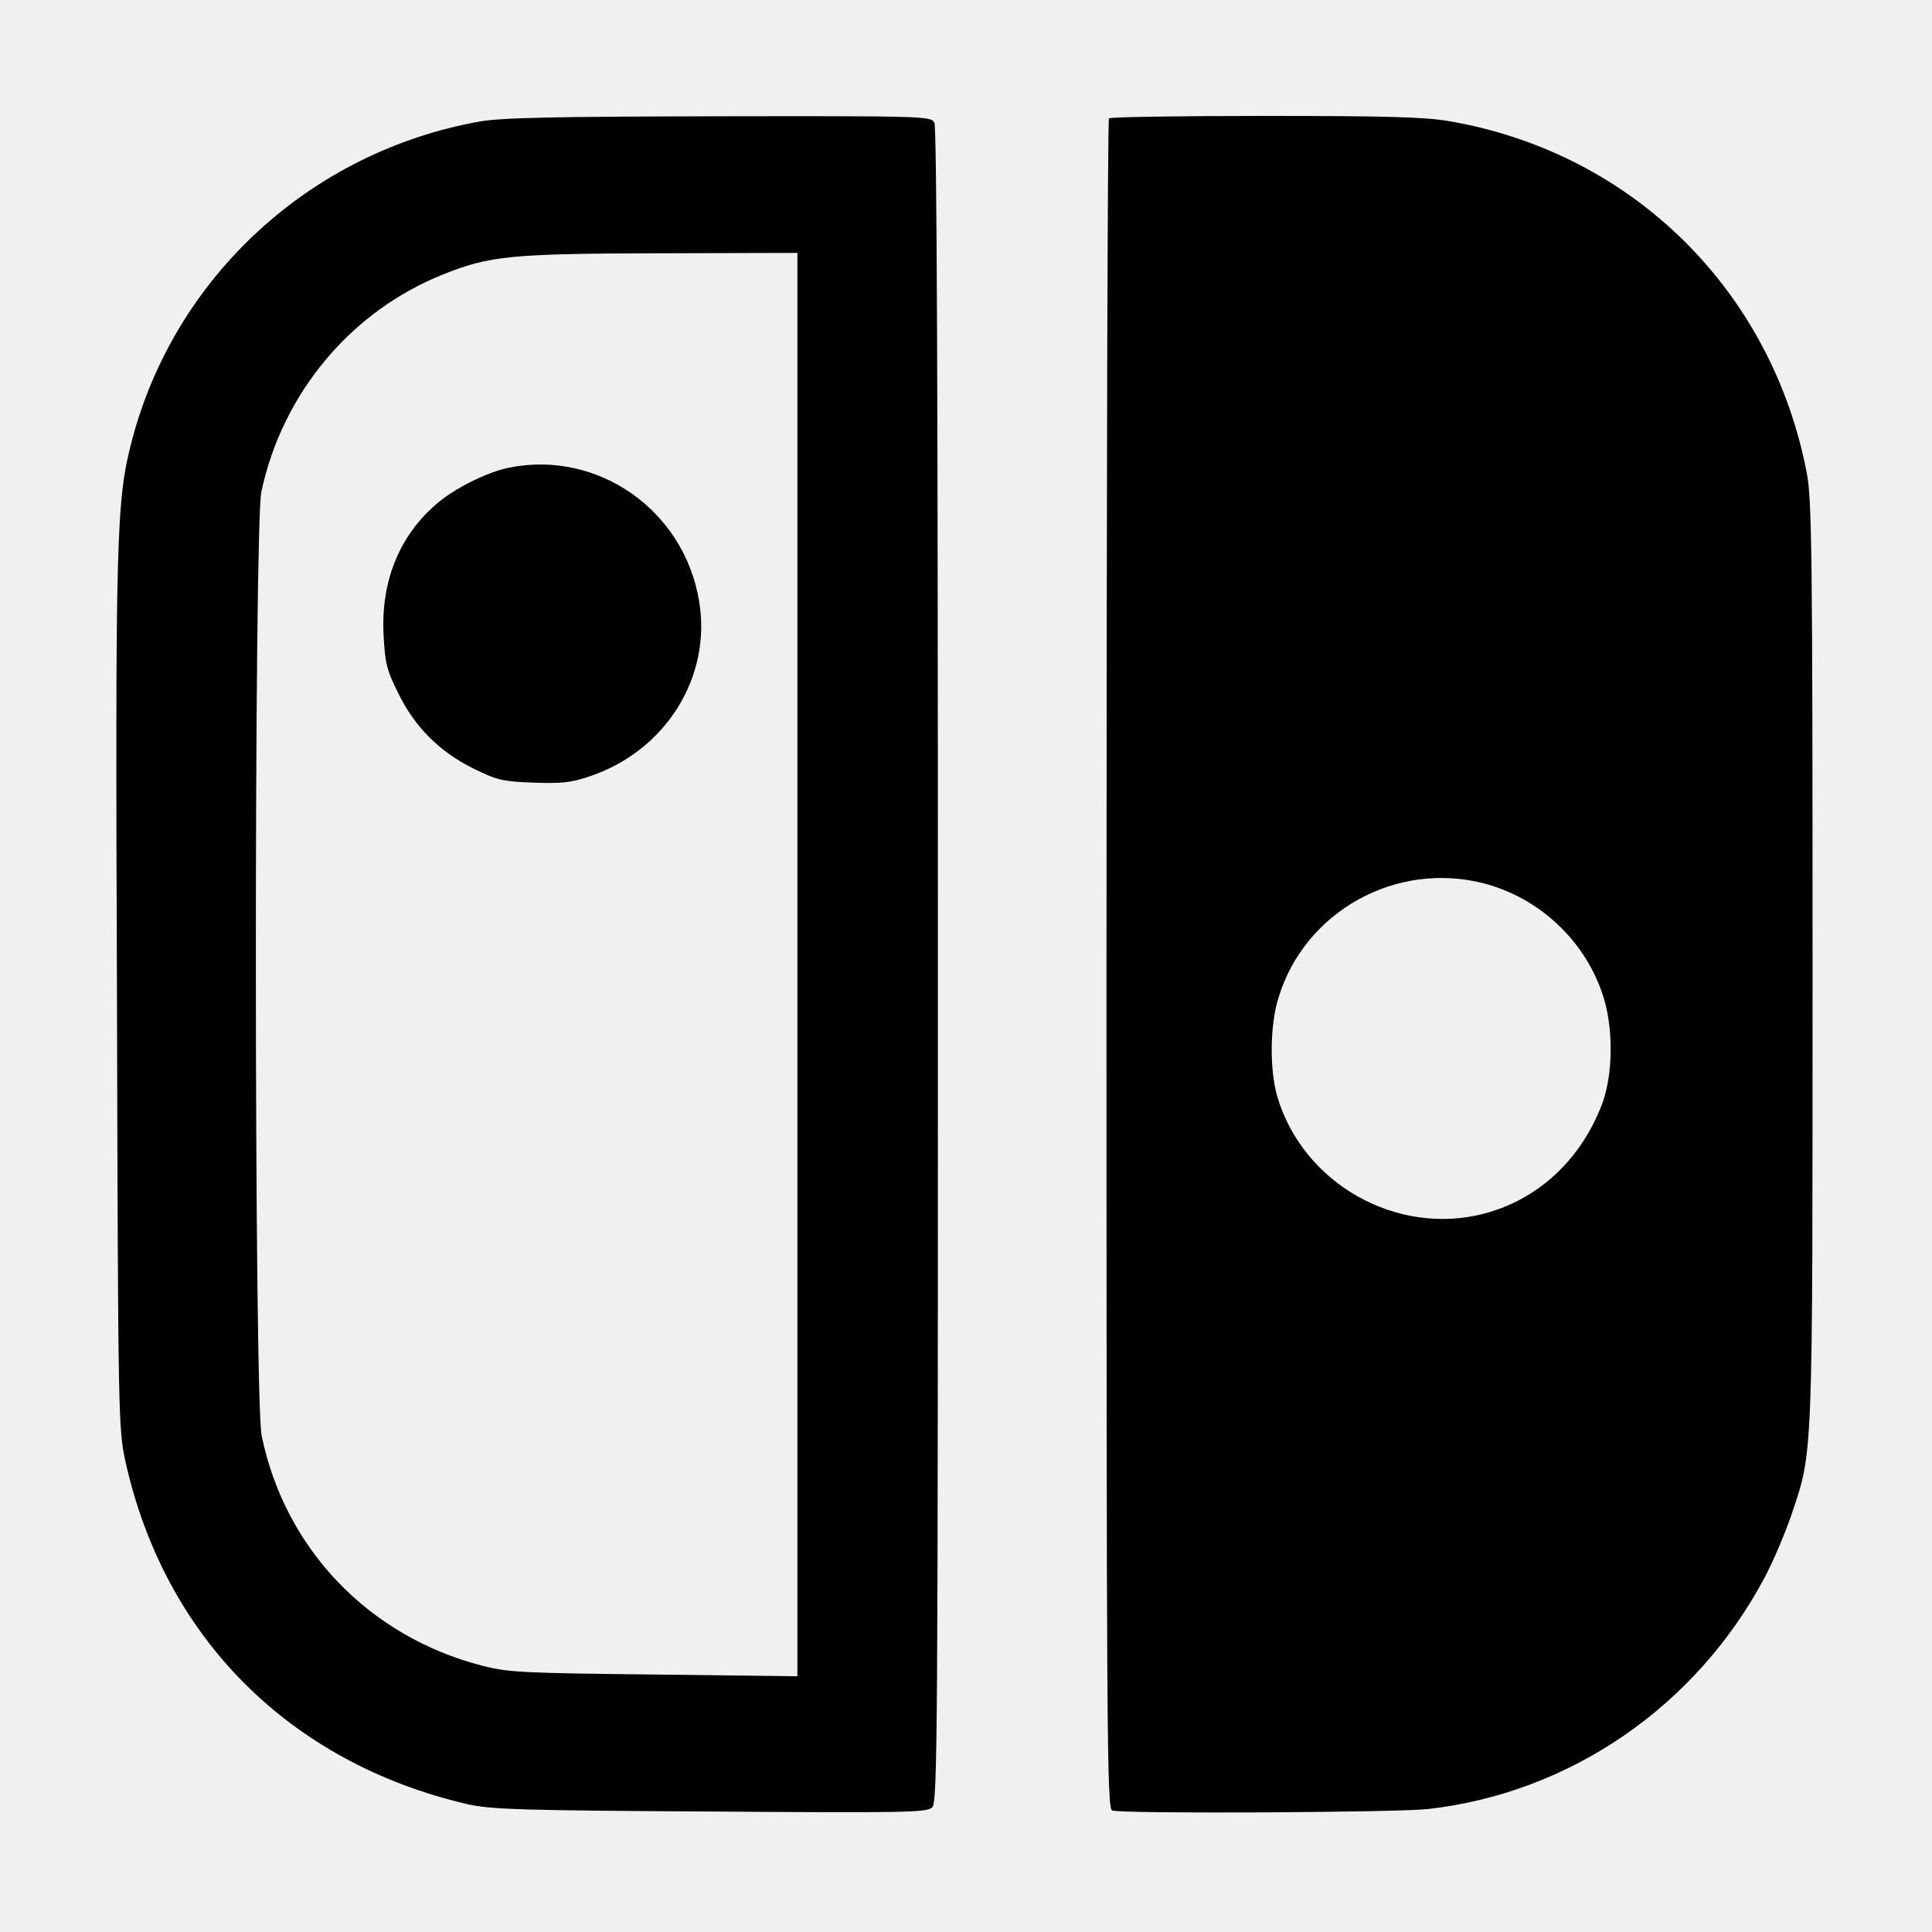
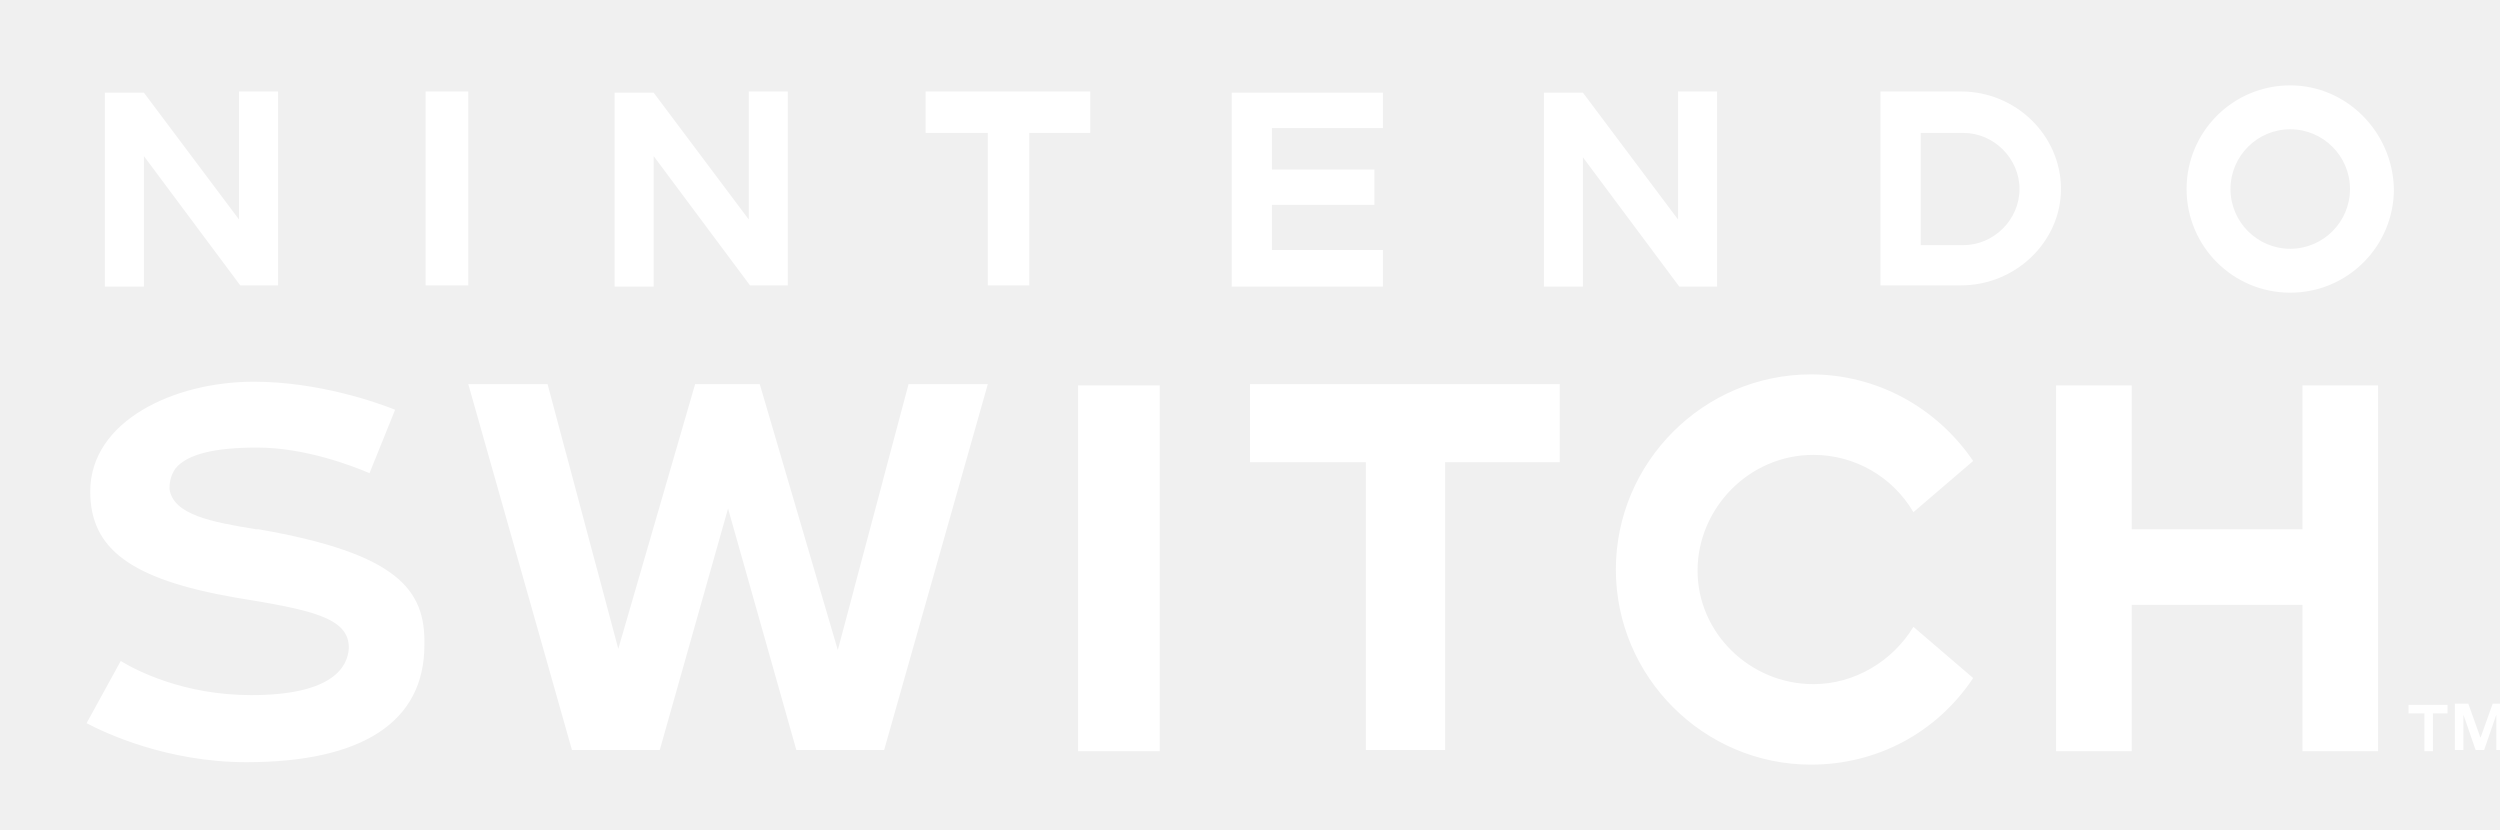
- <svg xmlns="http://www.w3.org/2000/svg" version="1.0" width="550pt" height="550pt" viewBox="0 0 550 550" preserveAspectRatio="xMidYMid meet">
-   <g transform="translate(0,550) scale(0.1,-0.1)" fill="#000000" stroke="none">
-     <path d="M1365 5154 c-481 -86 -868 -442 -990 -910 -44 -169 -47 -268 -42 -1579 3 -1204 4 -1232 24 -1325 111 -501 467 -858 973 -976 66 -15 150 -18 691 -21 560 -4 618 -3 633 12 15 15 16 208 16 2396 0 1622 -3 2386 -10 2400 -10 18 -27 19 -613 18 -476 -1 -619 -4 -682 -15z m905 -2400 l0 -2026 -407 5 c-375 4 -415 6 -490 25 -322 83 -561 331 -628 654 -22 101 -22 2589 -1 2688 60 281 255 514 518 619 132 53 193 59 621 60 l387 1 0 -2026z" />
-     <path d="M1451 4169 c-63 -12 -159 -60 -210 -105 -105 -91 -157 -220 -149 -372 4 -79 9 -100 41 -164 47 -97 118 -168 215 -216 67 -33 84 -37 171 -40 79 -3 107 0 160 18 217 73 348 284 311 500 -43 257 -287 429 -539 379z" />
-     <path d="M3157 5163 c-4 -3 -7 -1087 -7 -2409 0 -2181 1 -2402 16 -2408 27 -10 803 -6 899 4 406 46 764 293 959 660 25 47 58 126 75 175 63 188 61 138 61 1575 0 1147 -2 1318 -16 1391 -99 521 -496 914 -1018 1004 -70 12 -178 15 -526 15 -240 0 -440 -3 -443 -7z m1068 -2178 c156 -41 284 -160 336 -312 33 -94 32 -232 -1 -318 -61 -158 -181 -269 -335 -310 -250 -65 -516 86 -589 334 -22 76 -21 204 4 282 75 245 335 389 585 324z" />
+ <svg xmlns="http://www.w3.org/2000/svg" version="1.1" x="0px" y="0px" width="205px" height="68px" viewBox="40 180 205 68" style="enable-background:new 0 0 283.5 283.5;" xml:space="preserve">
+   <style type="text/css">
+ 	.st0{fill:#E60012;}
+ 	.st1{fill:#FFFFFF;}
+ </style>
+   <g>
+     <path class="st1" d="M128.4,241.6h6.7v-30h-6.7V241.6z M93.6,192.8l7.9,10.6h3.1v-15.9h-3.2V198l-7.8-10.4h-3.2v15.9h3.2V192.8z    M129.4,187.5h-13.5v3.4h5.1v12.5h3.4v-12.5h5V187.5z M108.7,233.3l-6.4-21.8H97l-6.3,21.7l-5.8-21.7h-6.5l8.5,30h7.2l5.6-19.8   l5.6,19.8h7.2l8.5-30h-6.5L108.7,233.3z M153.8,168.1h19.6c18,0,32.6-14.6,32.6-32.6v-62c0-18-14.6-32.6-32.6-32.6h-19.7   c-0.5,0-0.8,0.4-0.8,0.8v125.5C152.9,167.7,153.3,168.1,153.8,168.1z M178,98c7.1,0,12.9,5.8,12.9,12.9c0,7.1-5.8,12.9-12.9,12.9   c-7.1,0-12.9-5.8-12.9-12.9C165.2,103.8,170.9,98,178,98z M78.4,187.5h-3.5v15.9h3.5V187.5z M51.8,192.8l7.9,10.6h3.1v-15.9h-3.2   V198l-7.8-10.4h-3.2v15.9h3.2V192.8z M61.2,223.4l-0.2,0c-3.7-0.6-6.8-1.2-7.1-3.3c0-0.3,0-1,0.5-1.7c1-1.2,3.3-1.7,6.7-1.7   c3.9,0,7.8,1.5,9.2,2.1l2.1-5.2c-1.5-0.6-6.3-2.3-11.6-2.3c-6.5,0-13.4,3.2-13.4,9c0,4.7,3.3,7.2,11.9,8.7c6.1,1,9.4,1.6,9.3,4.2   c-0.1,1.4-1.2,3.8-8,3.8c-5.5,0-9.4-2-10.7-2.8l-2.8,5.1c1.5,0.8,6.6,3.2,13.1,3.2c9.5,0,14.6-3.3,14.6-9.6   C74.9,228.4,72.7,225.4,61.2,223.4z M98.6,79.1c0,6.6,5.4,12,12,12c6.6,0,12-5.4,12-12c0-6.6-5.4-12-12-12   C103.9,67.1,98.6,72.4,98.6,79.1z M153.4,200.5h-9.1v-3.7h8.4v-2.9h-8.4v-3.4h9.1v-2.9l-12.4,0v15.9l12.4,0V200.5z M227.8,187   c-4.7,0-8.5,3.8-8.5,8.5c0,4.7,3.8,8.5,8.5,8.5c4.7,0,8.5-3.8,8.5-8.5C236.2,190.8,232.4,187,227.8,187z M227.8,200.4   c-2.7,0-4.9-2.2-4.9-4.9c0-2.7,2.2-4.9,4.9-4.9c2.7,0,4.9,2.2,4.9,4.9C232.7,198.2,230.5,200.4,227.8,200.4z M228.8,223.4h-14   v-11.8h-6.2v30h6.2v-12h14v12h6.2v-30h-6.2V223.4z M237.5,238.5h1.3v3.1h0.7v-3.1h1.2v-0.7h-3.2V238.5z M244.4,237.7l-1,2.8l-1-2.8   h-1.1v3.8h0.7v-2.9l1,2.9l0,0h0.7l0,0l1-2.9v2.9h0.7v-3.8H244.4z M188.7,217.3c3.4,0,6.5,1.8,8.2,4.7l4.9-4.2   c-3-4.4-7.9-7.1-13.3-7.1c-8.8,0-16,7.2-16,16c0,8.8,7.2,16,16,16c5.4,0,10.3-2.6,13.3-7.1l-4.9-4.2c-1.7,2.8-4.8,4.7-8.2,4.7   c-5.2,0-9.5-4.2-9.5-9.3S183.4,217.3,188.7,217.3z M142.4,217.9h9.6v23.6h6.5v-23.6h9.4v-6.4h-25.4V217.9z M180.8,203.4v-15.9h-3.2   V198l-7.8-10.4h-3.2v15.9h3.2v-10.6l7.9,10.6H180.8z M139.2,40.9h-27.8c-18,0-32.6,14.6-32.6,32.6v62c0,18,14.6,32.6,32.6,32.6   h27.8c0.5,0,0.9-0.4,0.9-0.9V41.8C140.1,41.3,139.7,40.9,139.2,40.9z M129.9,157.9h-18.5c-6,0-11.6-2.3-15.8-6.6   c-4.2-4.2-6.6-9.8-6.6-15.8v-62c0-6,2.3-11.6,6.6-15.8c4.2-4.2,9.8-6.6,15.8-6.6h18.5V157.9z M200.8,187.5h-6.6v15.9h6.6   c4.5,0,8.2-3.6,8.2-7.9C209,191.1,205.3,187.5,200.8,187.5z M201,200.1h-3.5v-9.2h3.5c2.5,0,4.6,2.1,4.6,4.6   C205.6,198,203.5,200.1,201,200.1z" />
  </g>
</svg>
